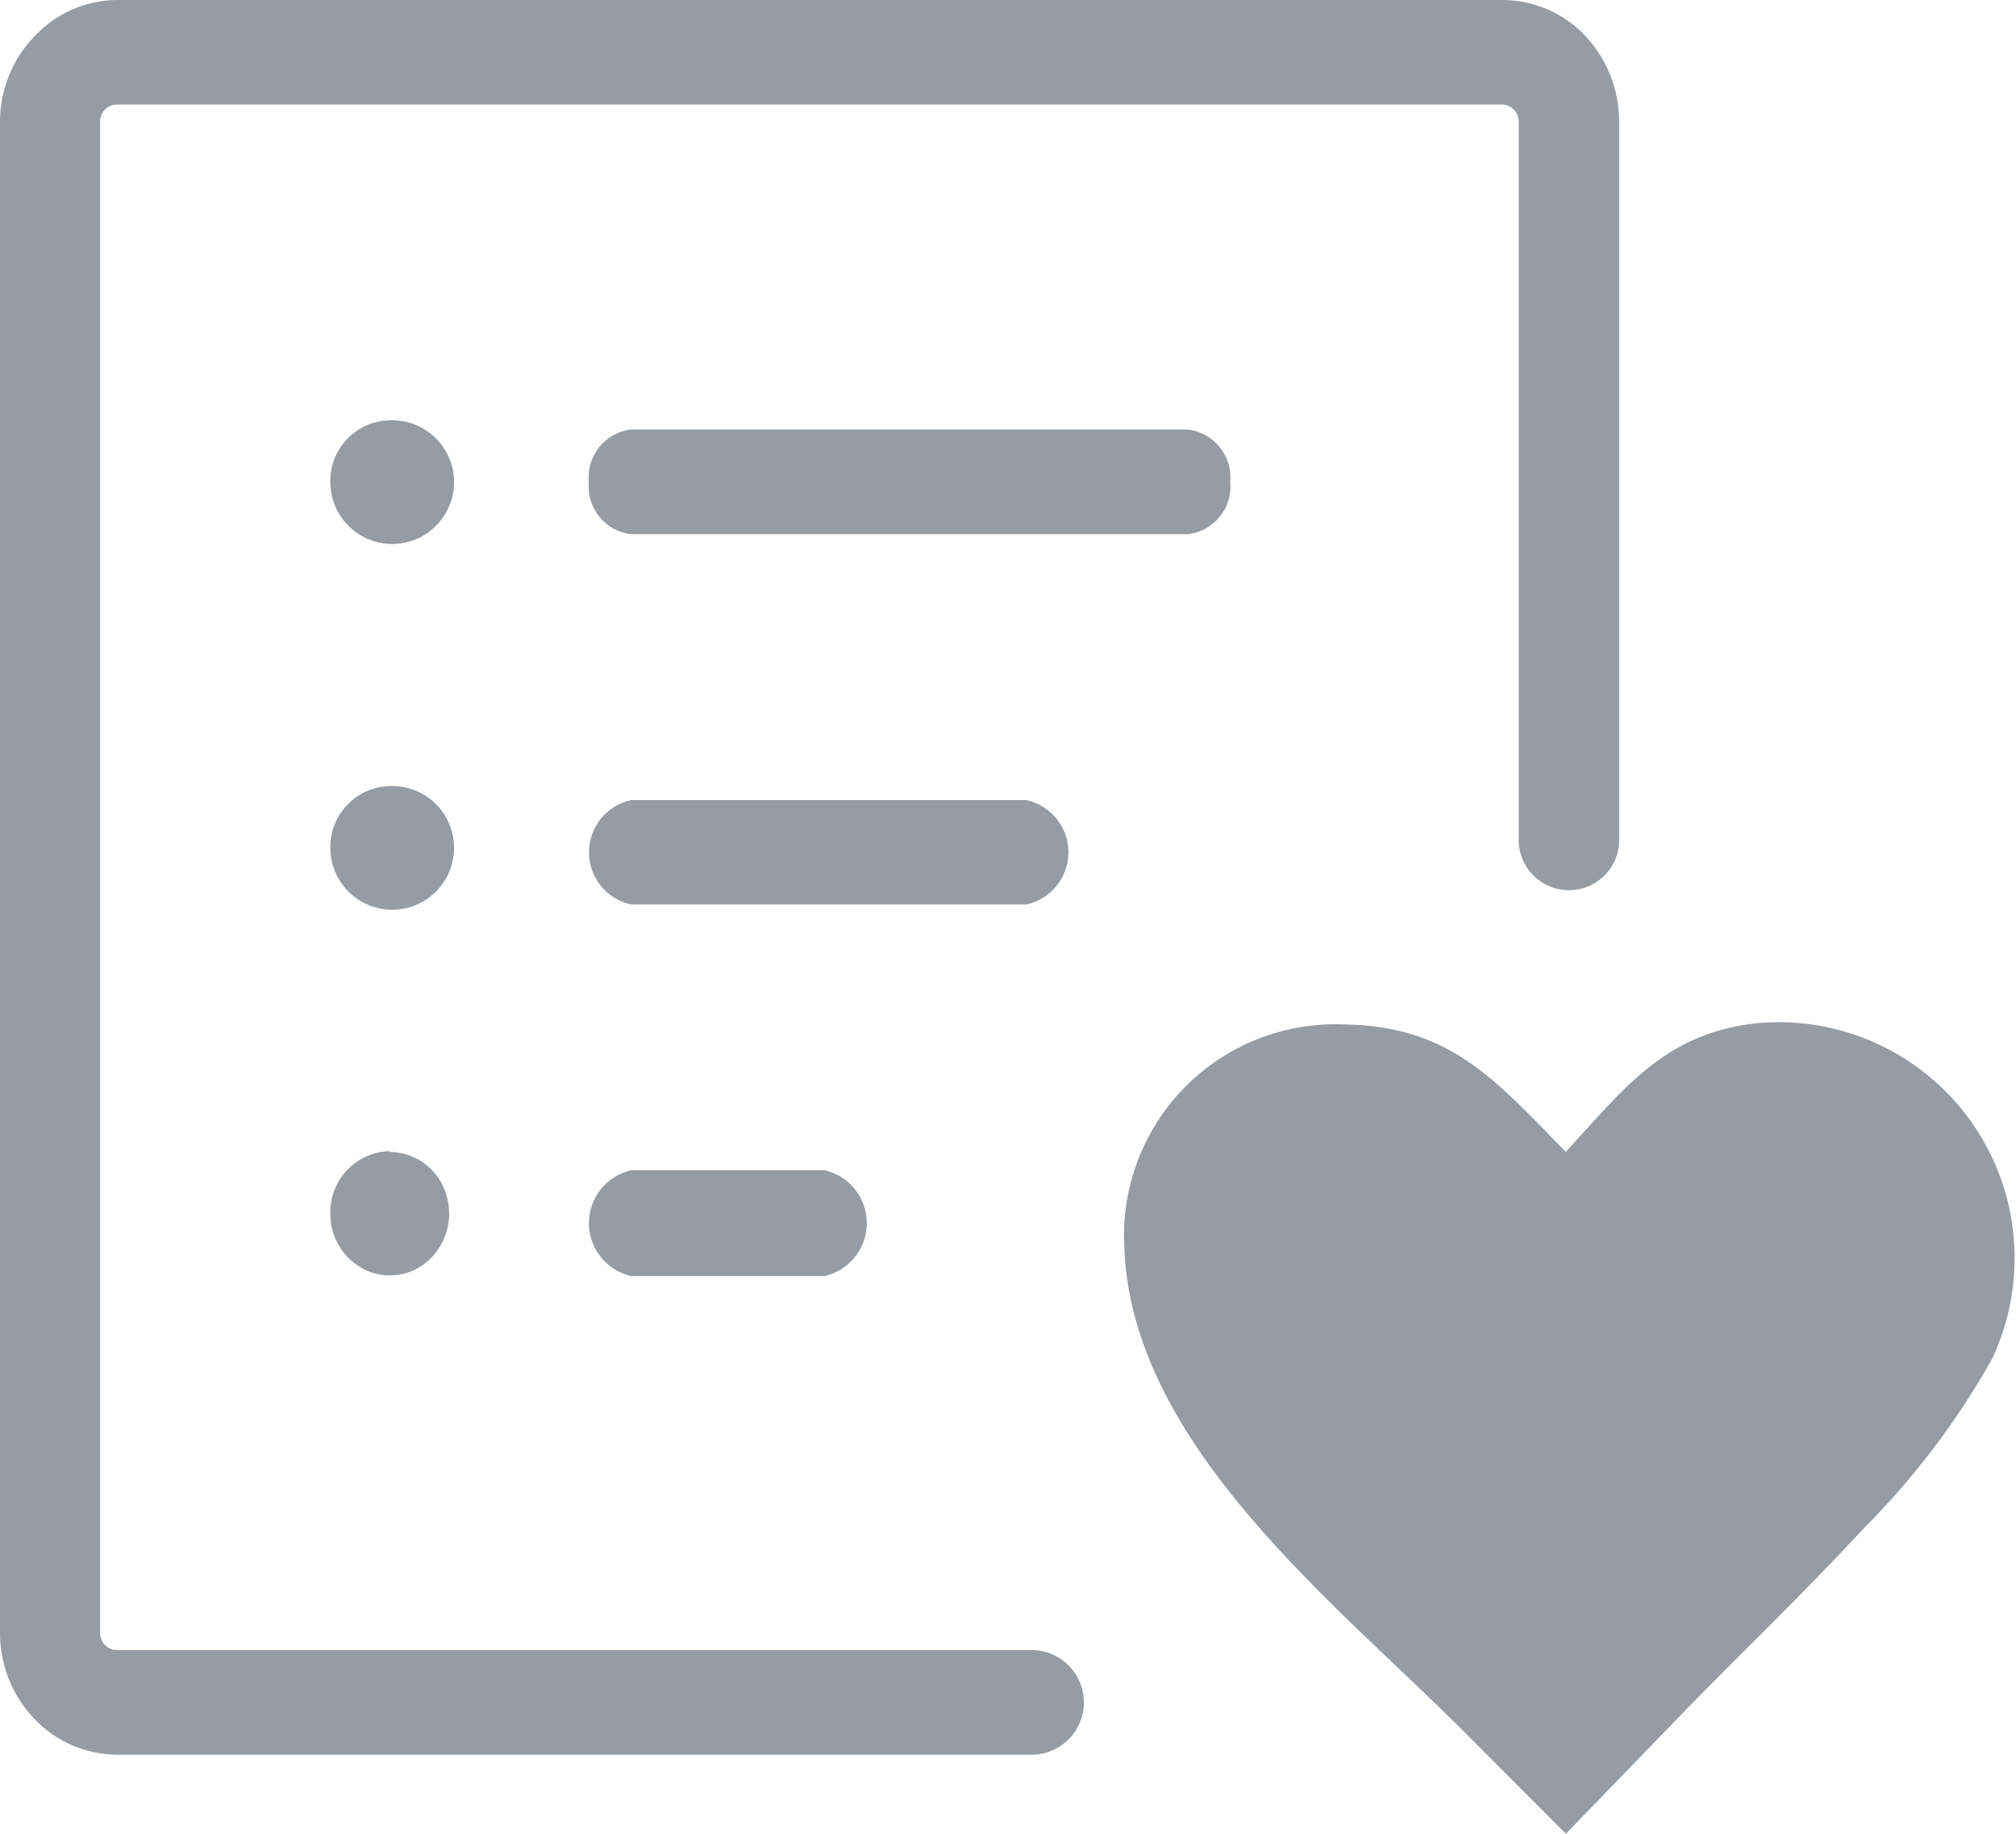
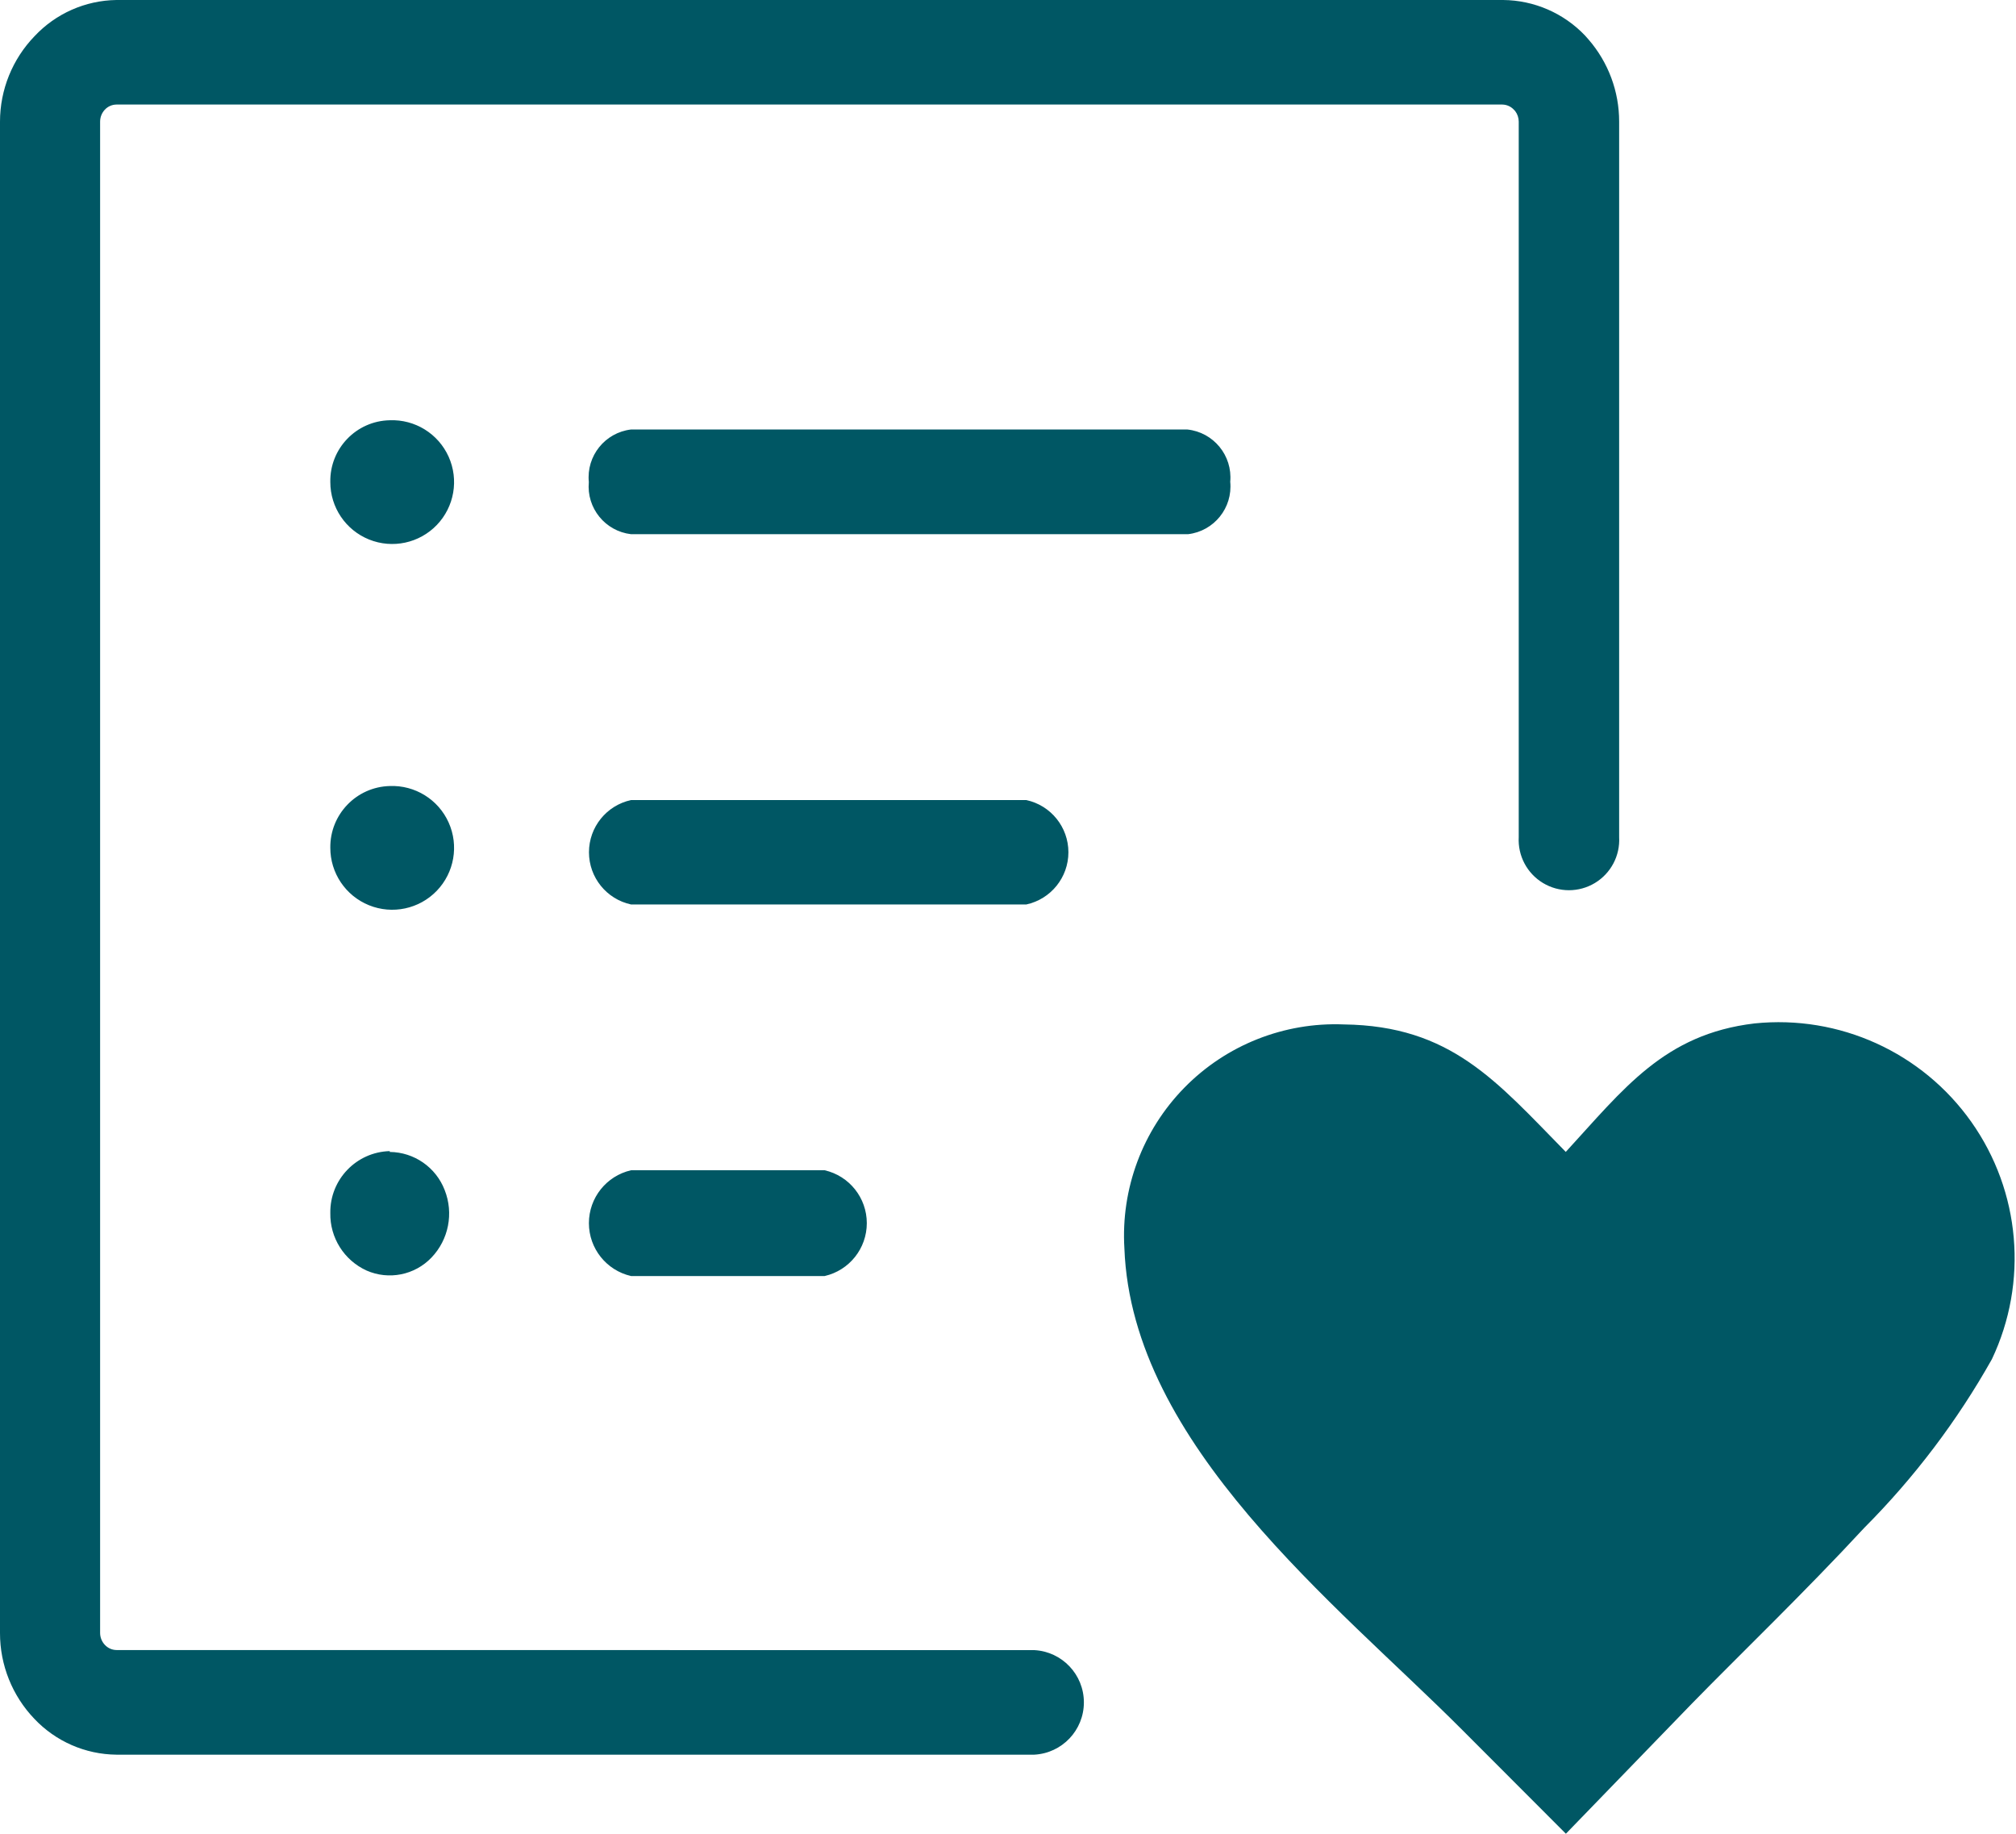
<svg xmlns="http://www.w3.org/2000/svg" width="26.421" height="24.022" viewBox="0 0 26.421 24.022">
-   <path id="wishlist" d="M14.128,20.333l2.256,2.219Zm-.542,1.29a.686.686,0,0,1,0,1.37H1.555a1.5,1.5,0,0,1-1.075-.47h0A1.623,1.623,0,0,1,.03,21.4V1.594A1.613,1.613,0,0,1,.482.475h0A1.5,1.5,0,0,1,1.555,0H19.73a1.5,1.5,0,0,1,1.075.468l.045.051a1.64,1.64,0,0,1,.4,1.075V10.97a.659.659,0,1,1-1.316,0V1.594a.23.23,0,0,0-.047-.139l-.017-.018a.211.211,0,0,0-.151-.067H1.555a.211.211,0,0,0-.151.067h0a.229.229,0,0,0-.062.157V21.4a.228.228,0,0,0,.065.157h0a.211.211,0,0,0,.151.065Zm6.964-6.528c.761-.828,1.29-1.543,2.473-1.684a3.092,3.092,0,0,1,3.112,4.4,10.241,10.241,0,0,1-1.673,2.21c-.781.844-1.641,1.67-2.256,2.3l-1.654,1.708-1.368-1.37c-1.645-1.648-4.321-3.725-4.418-6.3a2.769,2.769,0,0,1,2.875-2.935C19.046,13.442,19.64,14.167,20.55,15.094Zm-15.412,0a.779.779,0,0,1,.72.5.835.835,0,0,1-.173.884.756.756,0,0,1-.851.17.812.812,0,0,1-.475-.755.8.8,0,0,1,.779-.81ZM8.3,16.721a.711.711,0,0,1,0-1.386h2.538a.711.711,0,0,1,0,1.386ZM5.138,10.3a.811.811,0,1,1-.779.808A.8.8,0,0,1,5.138,10.3ZM8.3,11.852a.7.7,0,0,1,0-1.368h5.181a.7.7,0,0,1,0,1.368ZM5.138,5.507a.811.811,0,1,1-.779.81.795.795,0,0,1,.779-.81ZM8.3,7a.629.629,0,0,1-.553-.683A.631.631,0,0,1,8.3,5.628H15.59a.631.631,0,0,1,.563.685A.629.629,0,0,1,15.6,7Z" transform="translate(-0.03)" fill="#969ca4" />
+   <path id="wishlist" d="M14.128,20.333l2.256,2.219Zm-.542,1.29a.686.686,0,0,1,0,1.37H1.555a1.5,1.5,0,0,1-1.075-.47h0A1.623,1.623,0,0,1,.03,21.4V1.594A1.613,1.613,0,0,1,.482.475h0A1.5,1.5,0,0,1,1.555,0H19.73a1.5,1.5,0,0,1,1.075.468l.045.051a1.64,1.64,0,0,1,.4,1.075V10.97a.659.659,0,1,1-1.316,0V1.594a.23.23,0,0,0-.047-.139l-.017-.018a.211.211,0,0,0-.151-.067H1.555a.211.211,0,0,0-.151.067h0a.229.229,0,0,0-.062.157V21.4a.228.228,0,0,0,.065.157h0a.211.211,0,0,0,.151.065Zm6.964-6.528c.761-.828,1.29-1.543,2.473-1.684a3.092,3.092,0,0,1,3.112,4.4,10.241,10.241,0,0,1-1.673,2.21c-.781.844-1.641,1.67-2.256,2.3l-1.654,1.708-1.368-1.37c-1.645-1.648-4.321-3.725-4.418-6.3a2.769,2.769,0,0,1,2.875-2.935C19.046,13.442,19.64,14.167,20.55,15.094Zm-15.412,0a.779.779,0,0,1,.72.5.835.835,0,0,1-.173.884.756.756,0,0,1-.851.17.812.812,0,0,1-.475-.755.8.8,0,0,1,.779-.81ZM8.3,16.721a.711.711,0,0,1,0-1.386h2.538a.711.711,0,0,1,0,1.386ZM5.138,10.3a.811.811,0,1,1-.779.808A.8.8,0,0,1,5.138,10.3ZM8.3,11.852a.7.7,0,0,1,0-1.368h5.181a.7.7,0,0,1,0,1.368ZM5.138,5.507a.811.811,0,1,1-.779.81.795.795,0,0,1,.779-.81ZM8.3,7a.629.629,0,0,1-.553-.683A.631.631,0,0,1,8.3,5.628H15.59a.631.631,0,0,1,.563.685A.629.629,0,0,1,15.6,7Z" transform="translate(-0.03)" fill="#005764" />
</svg>
